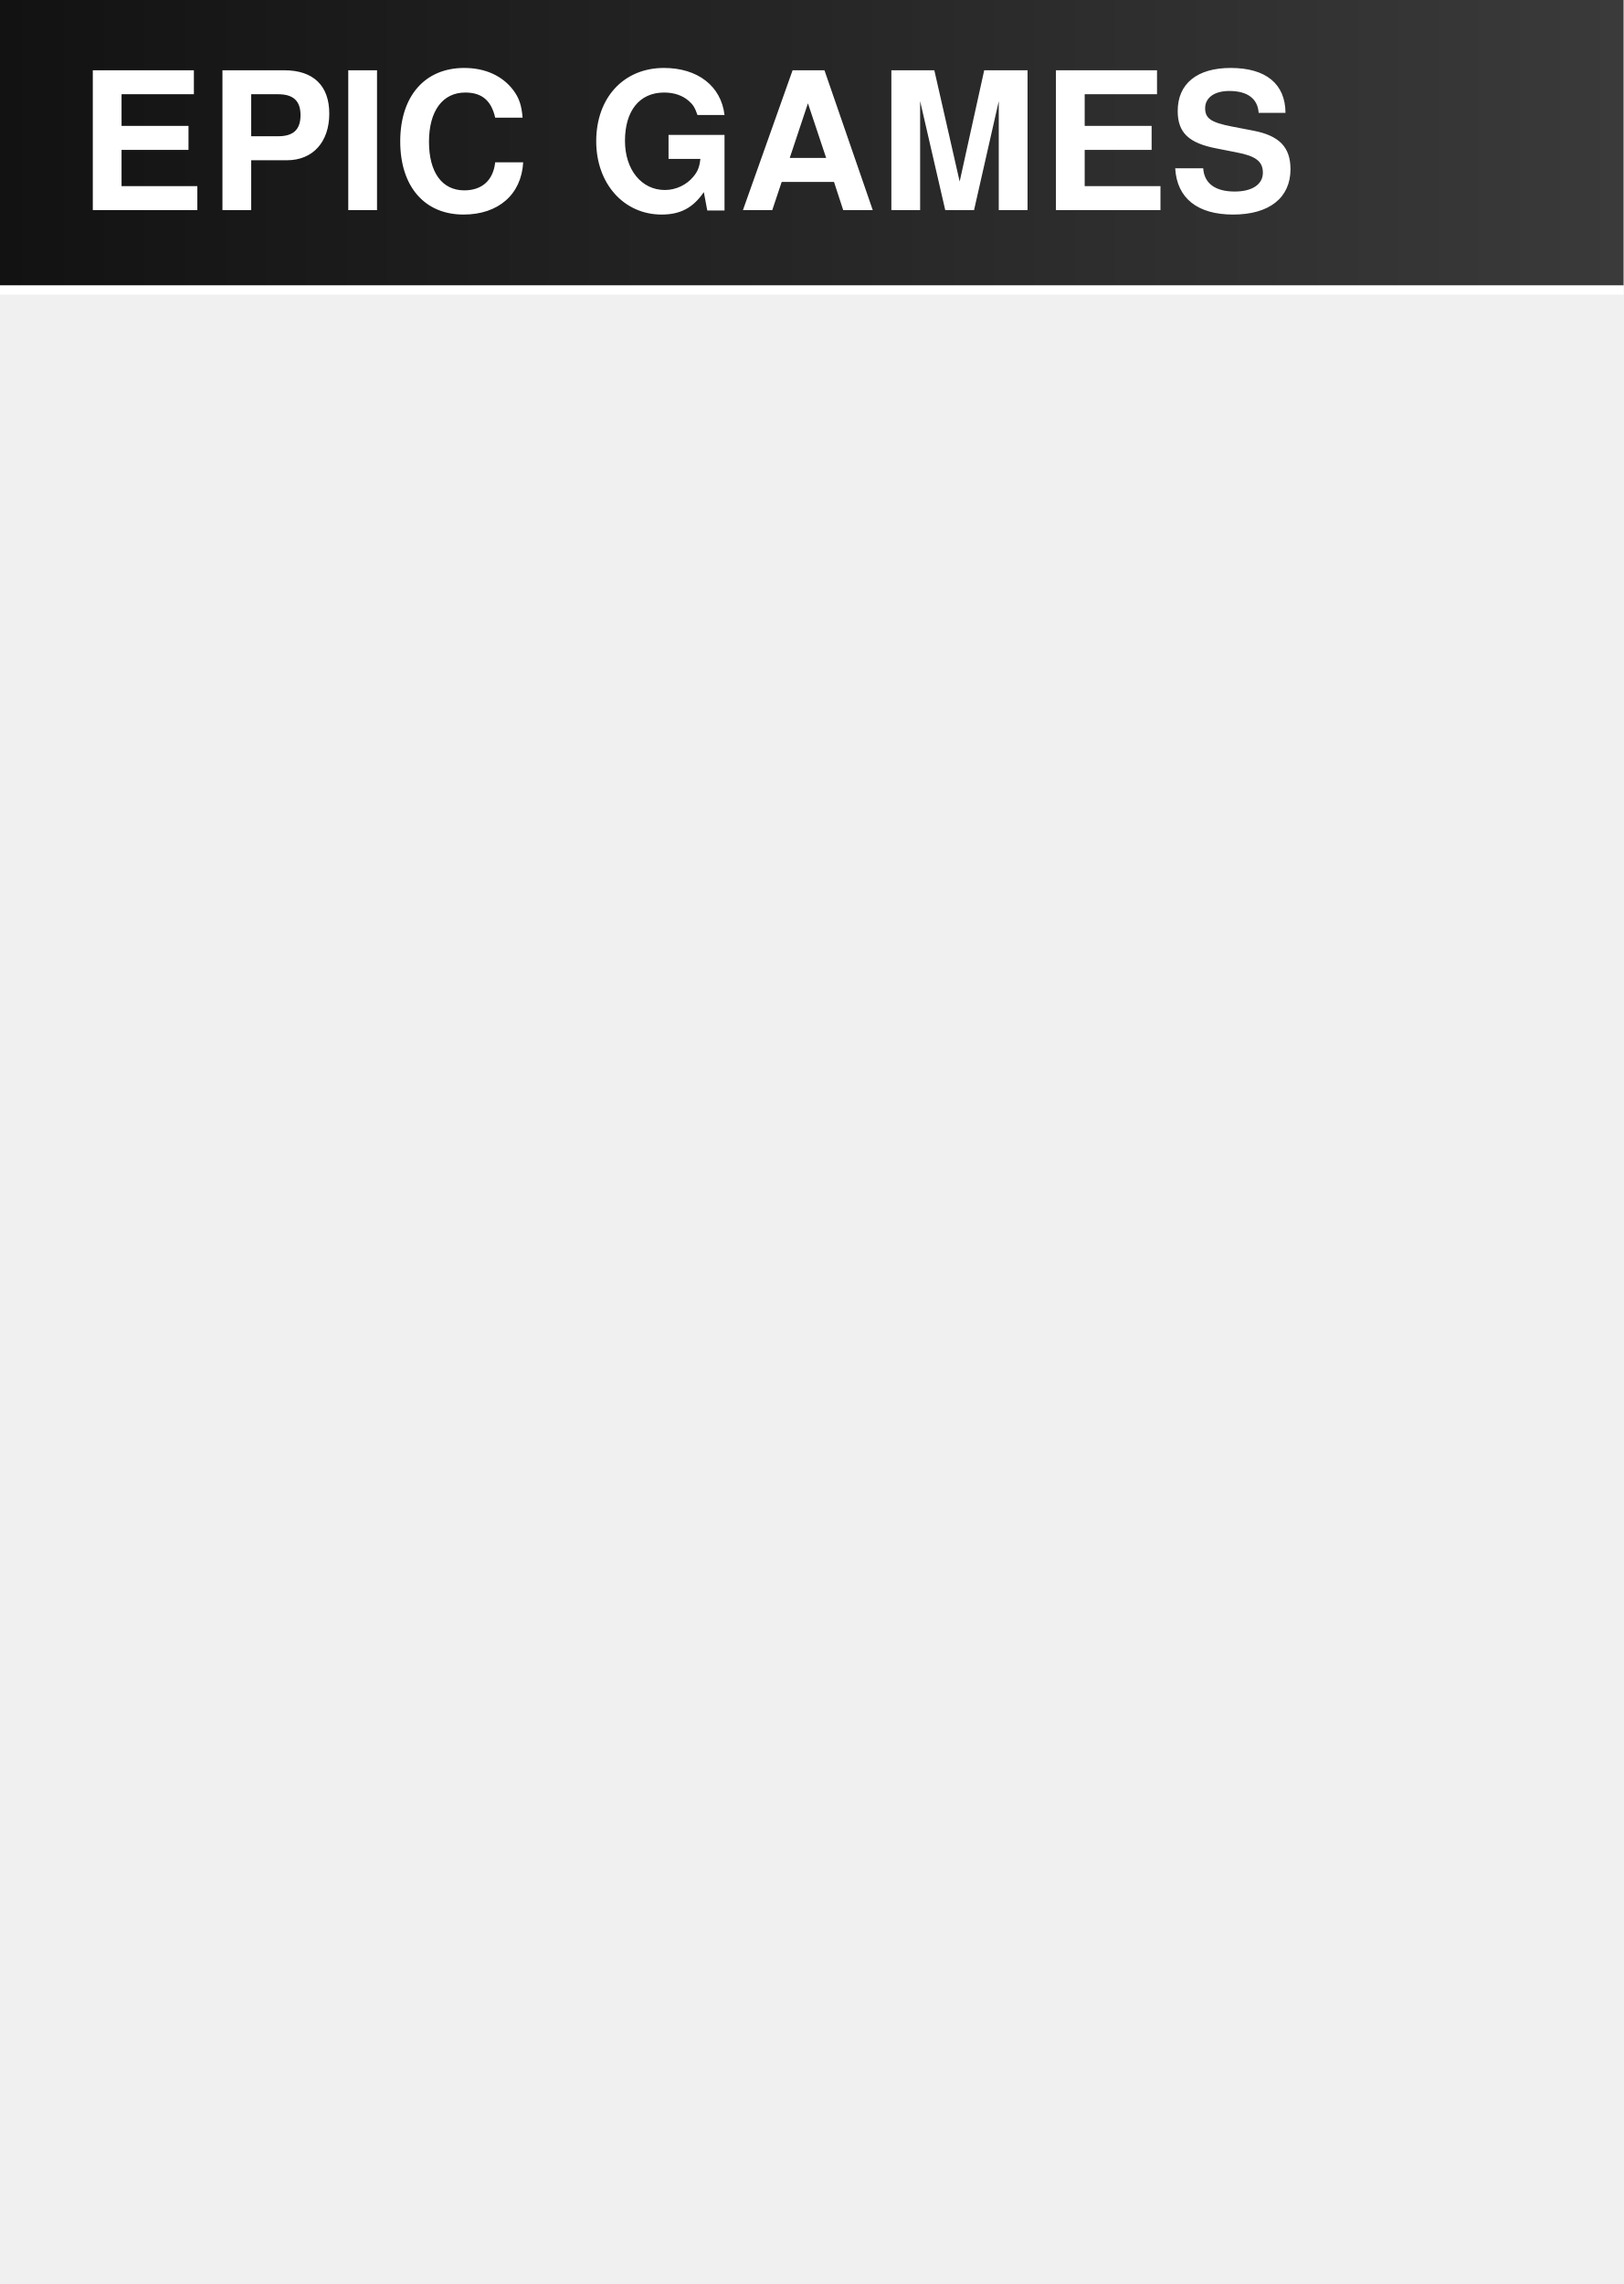
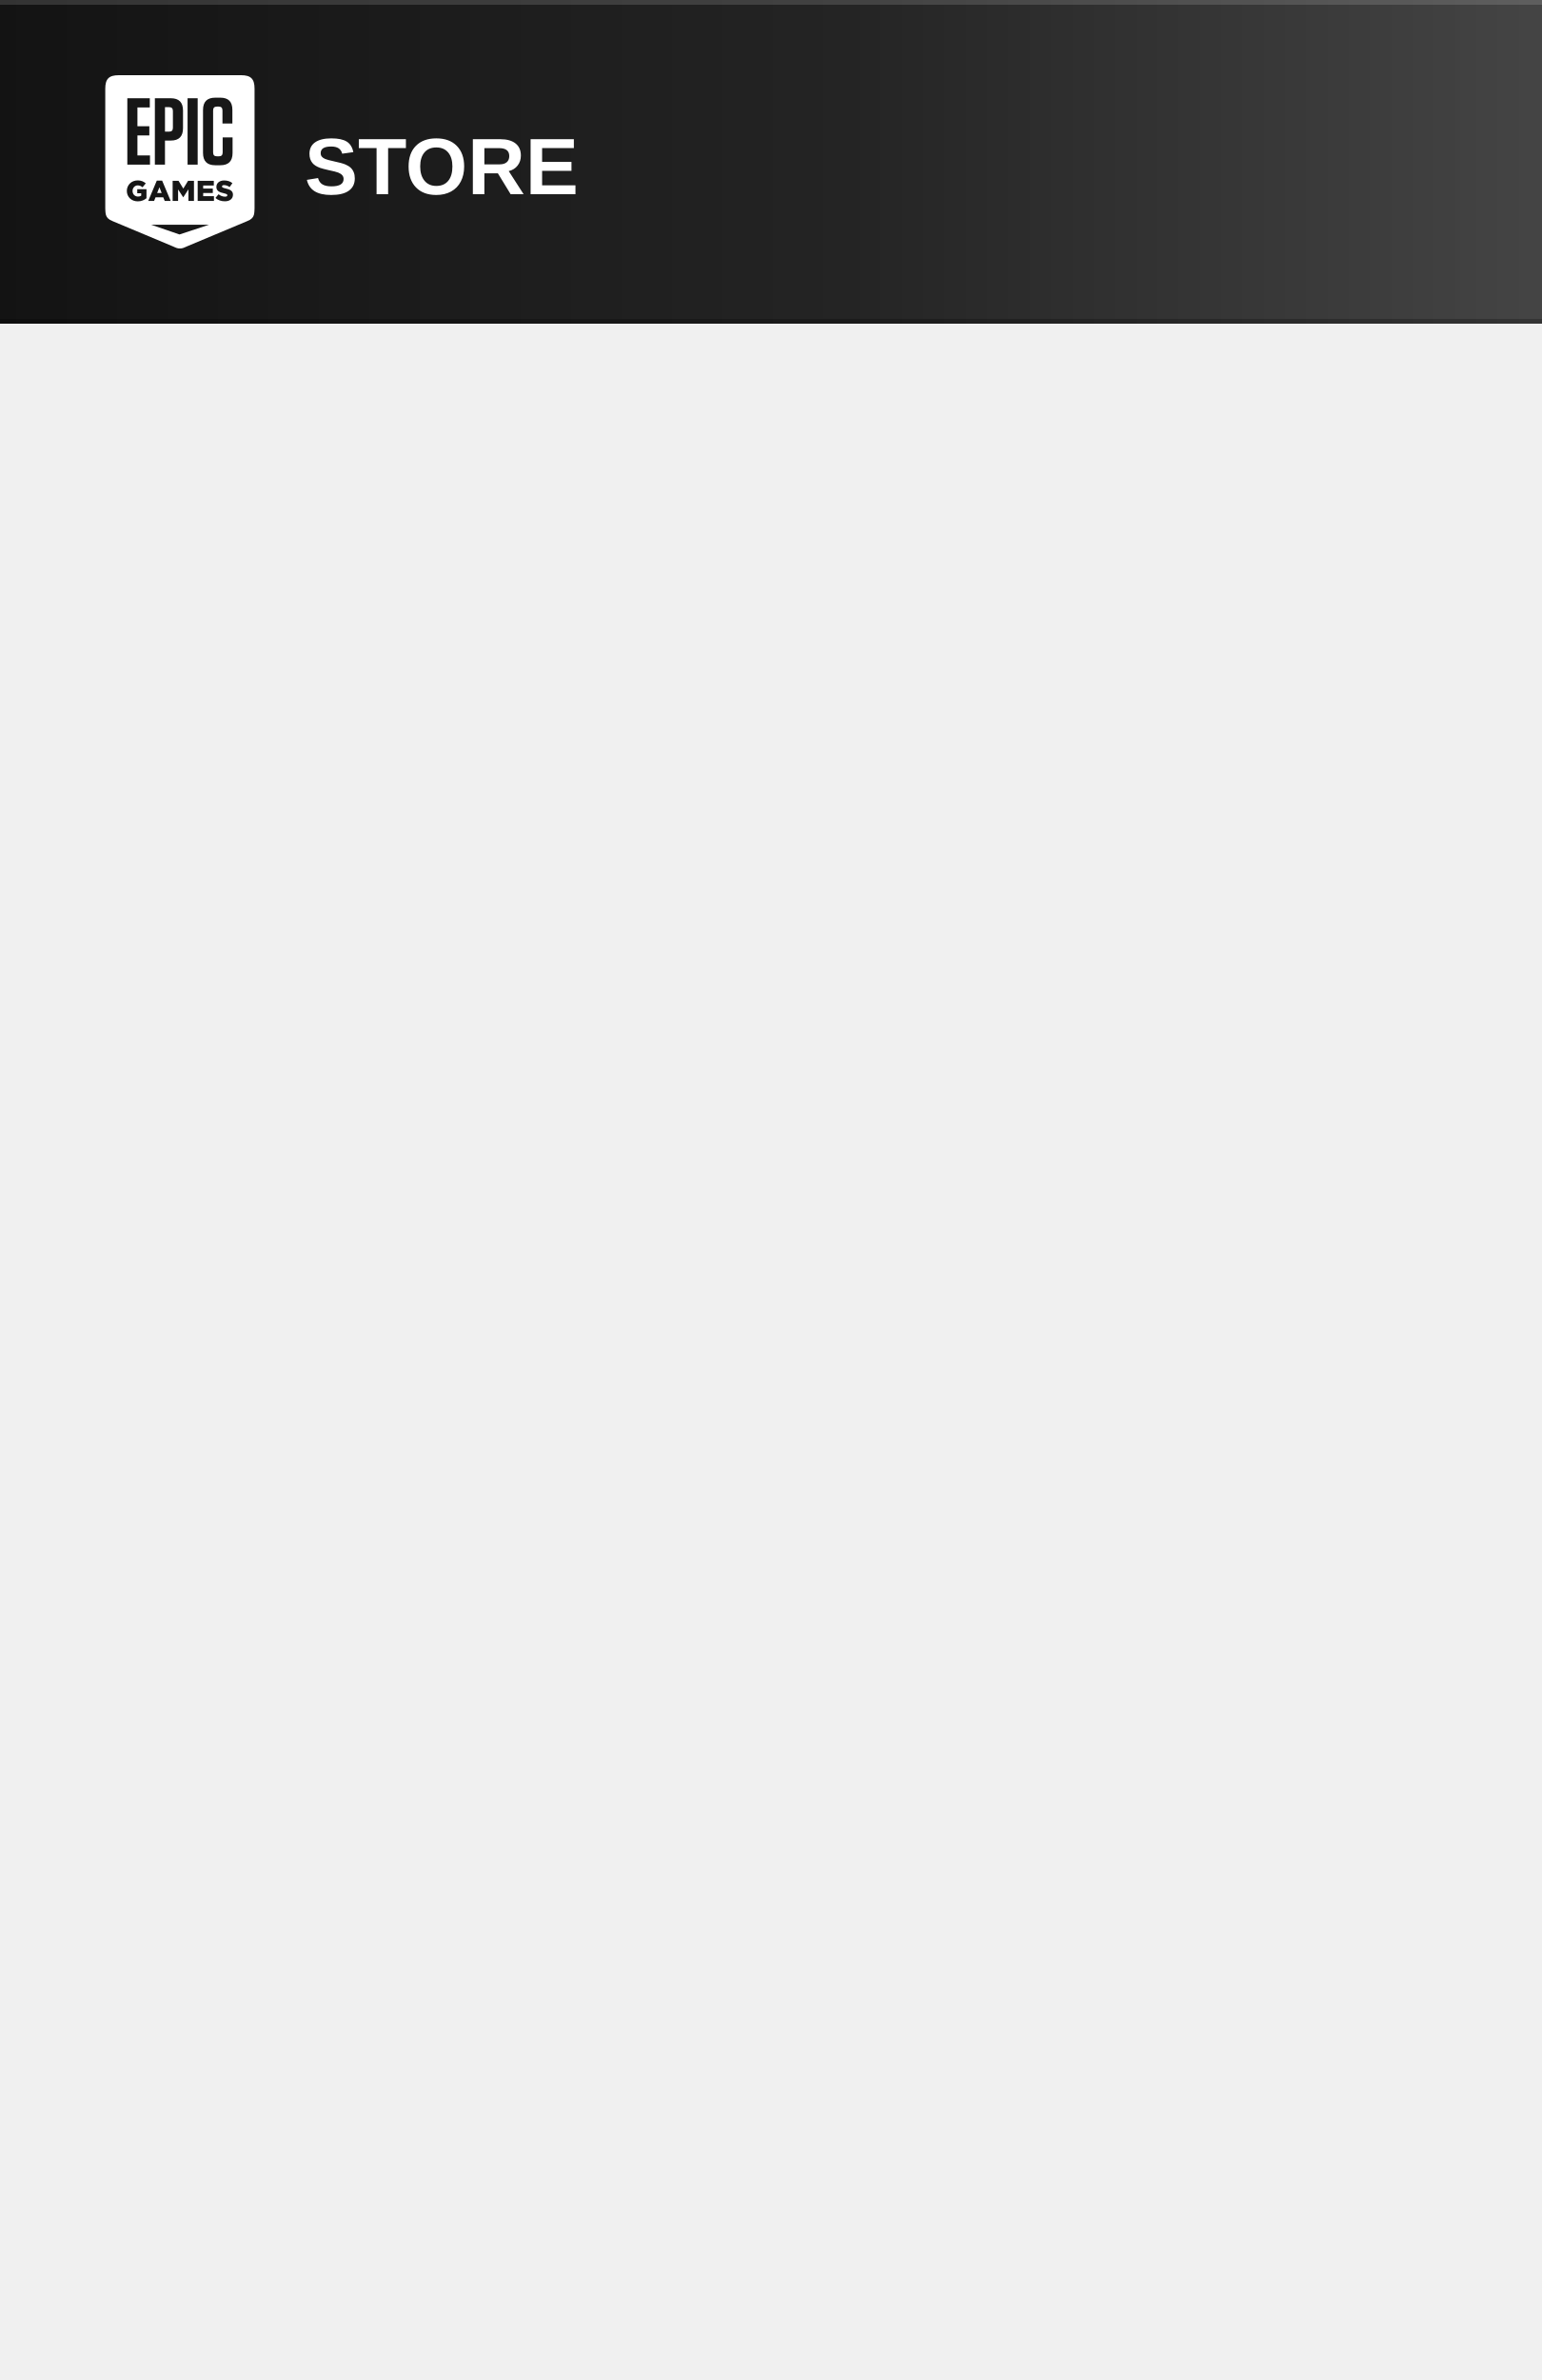
- <svg xmlns="http://www.w3.org/2000/svg" viewBox="0 0 711 1000" preserveAspectRatio="none">
+ <svg xmlns="http://www.w3.org/2000/svg" viewBox="0 0 648 1000" preserveAspectRatio="none">
  <defs>
-     <linearGradient id="g" x1="0" x2="1" y1="0" y2="0">
-       <stop offset="0" stop-color="#121212" />
-       <stop offset="1" stop-color="#3a3a3a" />
+     <linearGradient id="banner" x1="0" y1="0" x2="1" y2="0">
+       <stop stop-color="#131313" />
+       <stop offset=".55" stop-color="#242424" />
+       <stop offset="1" stop-color="#454545" />
    </linearGradient>
  </defs>
-   <rect x="0" y="0" width="711" height="125" fill="url(#g)" />
-   <rect x="0" y="125" width="711" height="4" fill="#ffffff" />
-   <text x="34" y="92" font-family="Helvetica, Arial, sans-serif" font-size="84" font-weight="700" letter-spacing="1" fill="#ffffff">EPIC GAMES</text>
+   <path fill="url(#banner)" d="M0 0h648v136H0z" />
+   <path fill="#fff" opacity=".14" d="M0 0h648v2H0z" />
+   <path fill="#000" opacity=".24" d="M0 134h648v2H0z" />
+   <g transform="translate(20 13.6) scale(.8)">
+     <svg x="24" y="15" width="91" height="106" viewBox="0 0 24 24" fill="#fff" preserveAspectRatio="xMinYMid meet">
+       <path d="M3.537 0C2.165 0 1.66.506 1.66 1.879V18.44a4.262 4.262 0 00.02.433c.031.3.037.59.316.92.027.033.311.245.311.245.153.075.258.13.43.2l8.335 3.491c.433.199.614.276.928.27h.002c.314.006.495-.071.928-.27l8.335-3.492c.172-.07.277-.124.43-.2 0 0 .284-.211.311-.243.28-.33.285-.621.316-.92a4.261 4.261 0 00.02-.434V1.879c0-1.373-.506-1.88-1.878-1.88zm13.366 3.11h.68c1.138 0 1.688.553 1.688 1.696v1.88h-1.374v-1.8c0-.369-.17-.54-.523-.54h-.235c-.367 0-.537.17-.537.539v5.81c0 .369.17.54.537.54h.262c.353 0 .523-.171.523-.54V8.619h1.373v2.143c0 1.144-.562 1.71-1.7 1.71h-.694c-1.138 0-1.7-.566-1.7-1.71V4.82c0-1.144.562-1.709 1.7-1.709zm-12.186.08h3.114v1.274H6.117v2.603h1.648v1.275H6.117v2.774h1.74v1.275h-3.14zm3.816 0h2.198c1.138 0 1.7.564 1.7 1.708v2.445c0 1.144-.562 1.71-1.7 1.71h-.799v3.338h-1.4zm4.53 0h1.4v9.201h-1.4zm-3.13 1.235v3.392h.575c.354 0 .523-.171.523-.54V4.965c0-.368-.17-.54-.523-.54zm-3.74 10.147a1.708 1.708 0 01.591.108 1.745 1.745 0 01.49.299l-.452.546a1.247 1.247 0 00-.308-.195.91.91 0 00-.363-.068.658.658 0 00-.28.06.703.703 0 00-.224.163.783.783 0 00-.151.243.799.799 0 00-.056.299v.008a.852.852 0 00.056.31.7.7 0 00.157.245.736.736 0 00.238.16.774.774 0 00.303.058.79.79 0 00.445-.116v-.339h-.548v-.565H7.37v1.255a2.019 2.019 0 01-.524.307 1.789 1.789 0 01-.683.123 1.642 1.642 0 01-.602-.107 1.46 1.46 0 01-.478-.3 1.371 1.371 0 01-.318-.455 1.438 1.438 0 01-.115-.58v-.008a1.426 1.426 0 01.113-.57 1.449 1.449 0 01.312-.46 1.418 1.418 0 01.474-.309 1.58 1.58 0 01.598-.111 1.708 1.708 0 01.045 0zm11.963.008a2.006 2.006 0 01.612.094 1.61 1.61 0 01.507.277l-.386.546a1.562 1.562 0 00-.39-.205 1.178 1.178 0 00-.388-.07.347.347 0 00-.208.052.154.154 0 00-.07.127v.008a.158.158 0 00.022.084.198.198 0 00.076.066.831.831 0 00.147.06c.062.02.14.04.236.061a3.389 3.389 0 01.43.122 1.292 1.292 0 01.328.17.678.678 0 01.207.24.739.739 0 01.071.337v.008a.865.865 0 01-.081.382.82.82 0 01-.229.285 1.032 1.032 0 01-.353.18 1.606 1.606 0 01-.46.061 2.16 2.16 0 01-.71-.116 1.718 1.718 0 01-.593-.346l.43-.514c.277.223.578.335.9.335a.457.457 0 00.236-.05.157.157 0 00.082-.142v-.008a.15.15 0 00-.02-.077.204.204 0 00-.073-.066.753.753 0 00-.143-.062 2.45 2.45 0 00-.233-.062 5.036 5.036 0 01-.413-.113 1.26 1.26 0 01-.331-.16.72.72 0 01-.222-.243.73.73 0 01-.082-.36v-.008a.863.863 0 01.074-.359.794.794 0 01.214-.283 1.007 1.007 0 01.34-.185 1.423 1.423 0 01.448-.066 2.006 2.006 0 01.025 0zm-9.358.025h.742l1.183 2.81h-.825l-.203-.499H8.623l-.198.498h-.81zm2.197.02h.814l.663 1.08.663-1.08h.814v2.79h-.766v-1.602l-.711 1.091h-.016l-.707-1.083v1.593h-.754zm3.469 0h2.235v.658h-1.473v.422h1.334v.61h-1.334v.442h1.493v.658h-2.255zm-5.3.897l-.315.793h.624zm-1.145 5.19h8.014l-4.09 1.348z" />
+     </svg>
+     <text x="135" y="85" fill="#fff" font-family="Arial, Helvetica, sans-serif" font-size="42" font-weight="600">STORE</text>
+   </g>
</svg>
